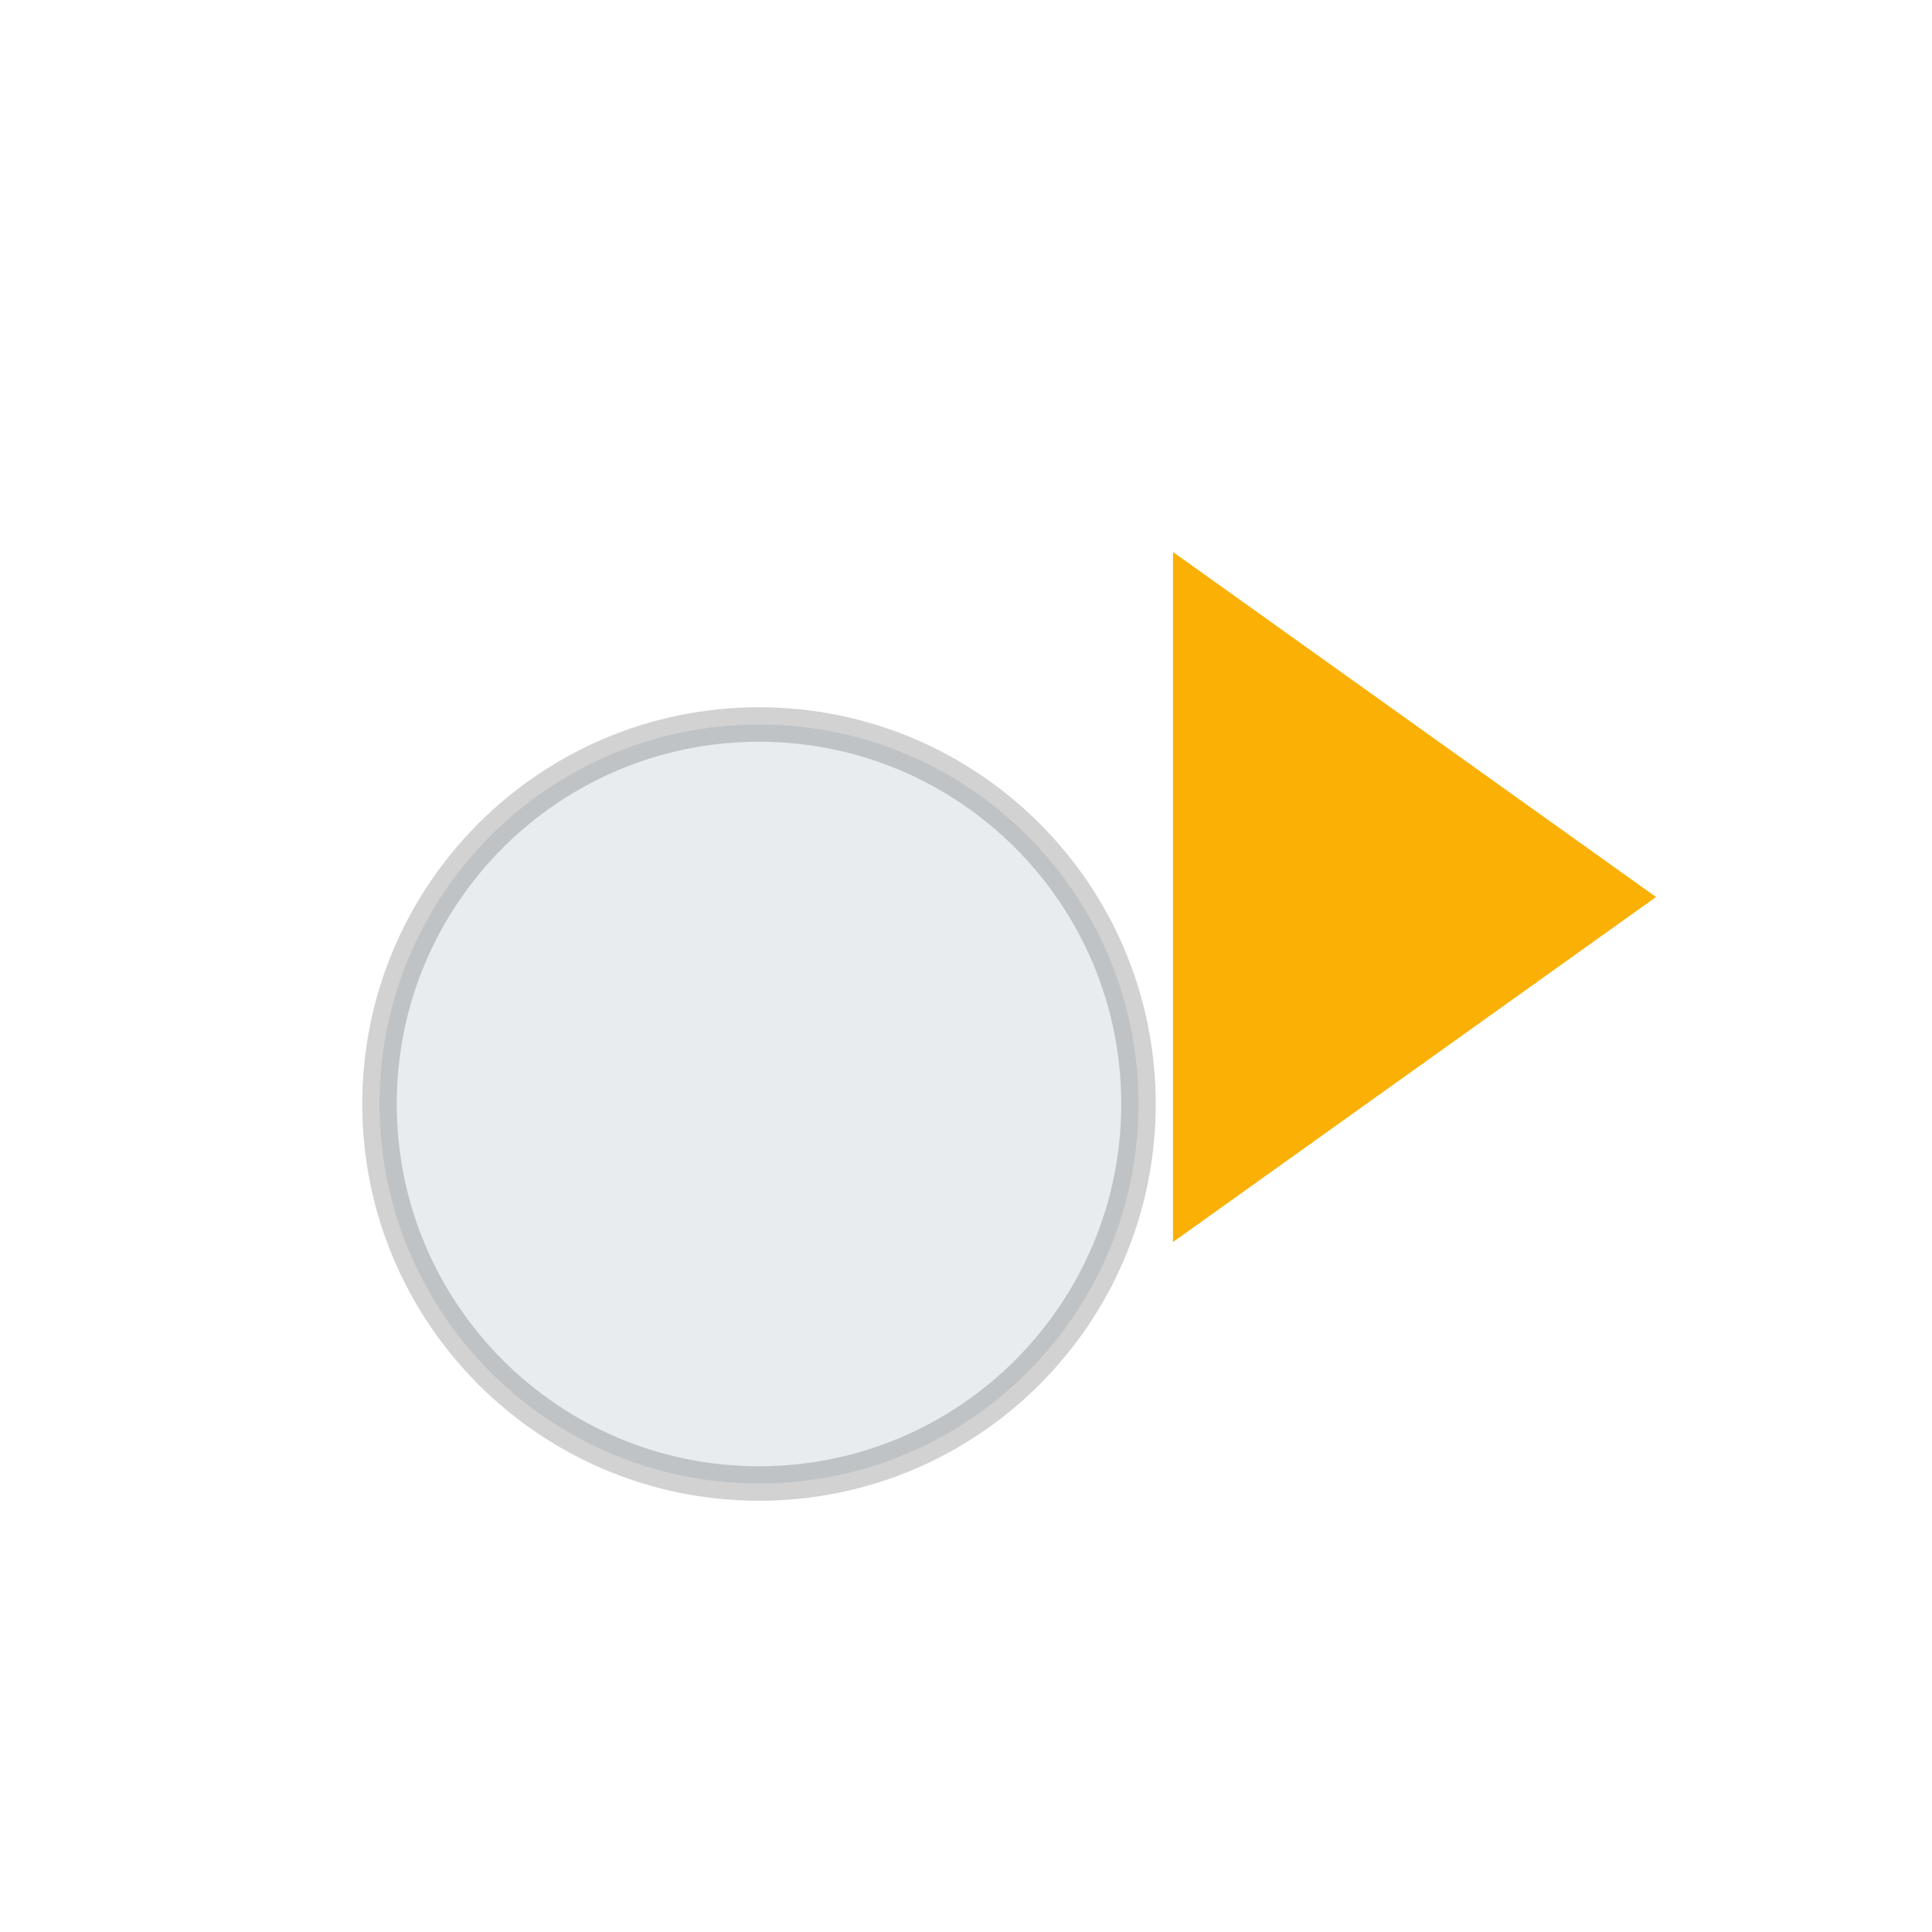
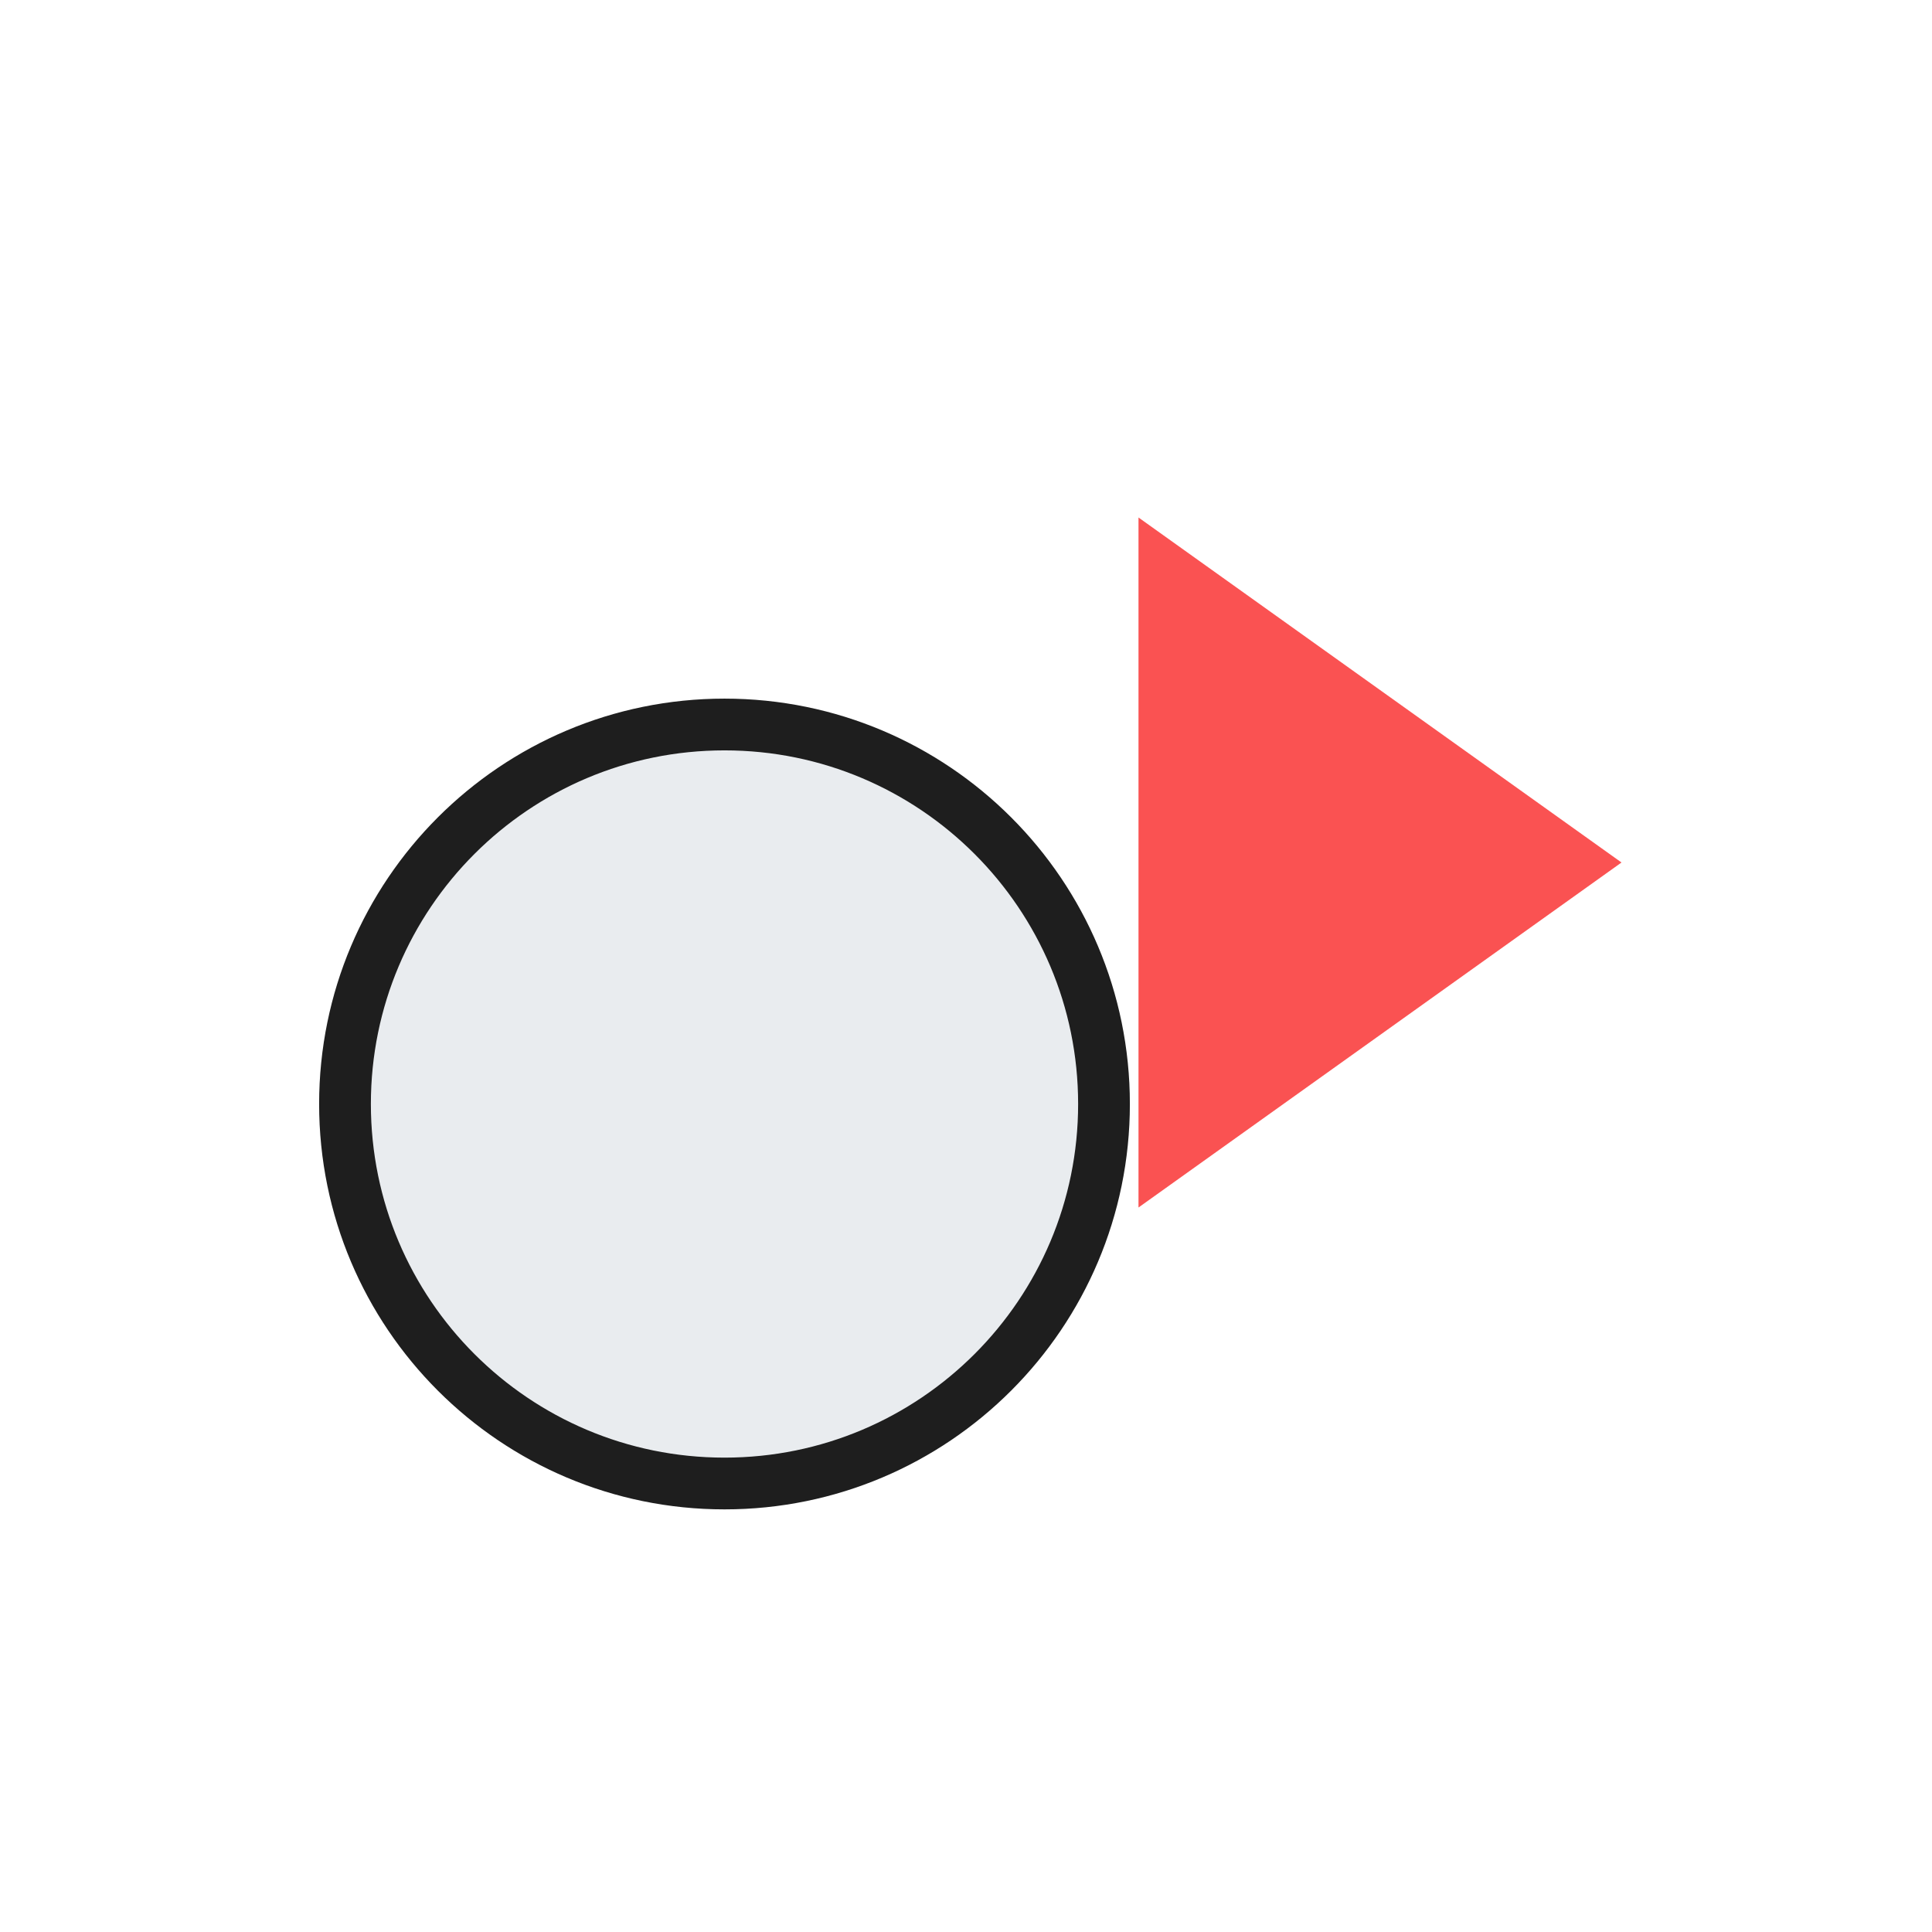
<svg xmlns="http://www.w3.org/2000/svg" viewBox="0 0 56 56" width="56" height="56">
  <g transform="translate(28, 28)">
-     <circle cx="-6" cy="4" r="11" fill="#E9ECEF" />
-     <circle cx="-6" cy="4" r="11" fill="none" stroke="#1e1e1e" stroke-width="1" opacity="0.2" />
-     <polygon points="6,-12 20,-2 6,8" fill="#FAB005" />
+     <circle cx="-7" cy="4" r="11" fill="#E9ECEF" stroke="#1e1e1e" stroke-width="1.5" />
+     <polygon points="5,-13 19,-3 5,7" fill="#FA5252" />
  </g>
</svg>
